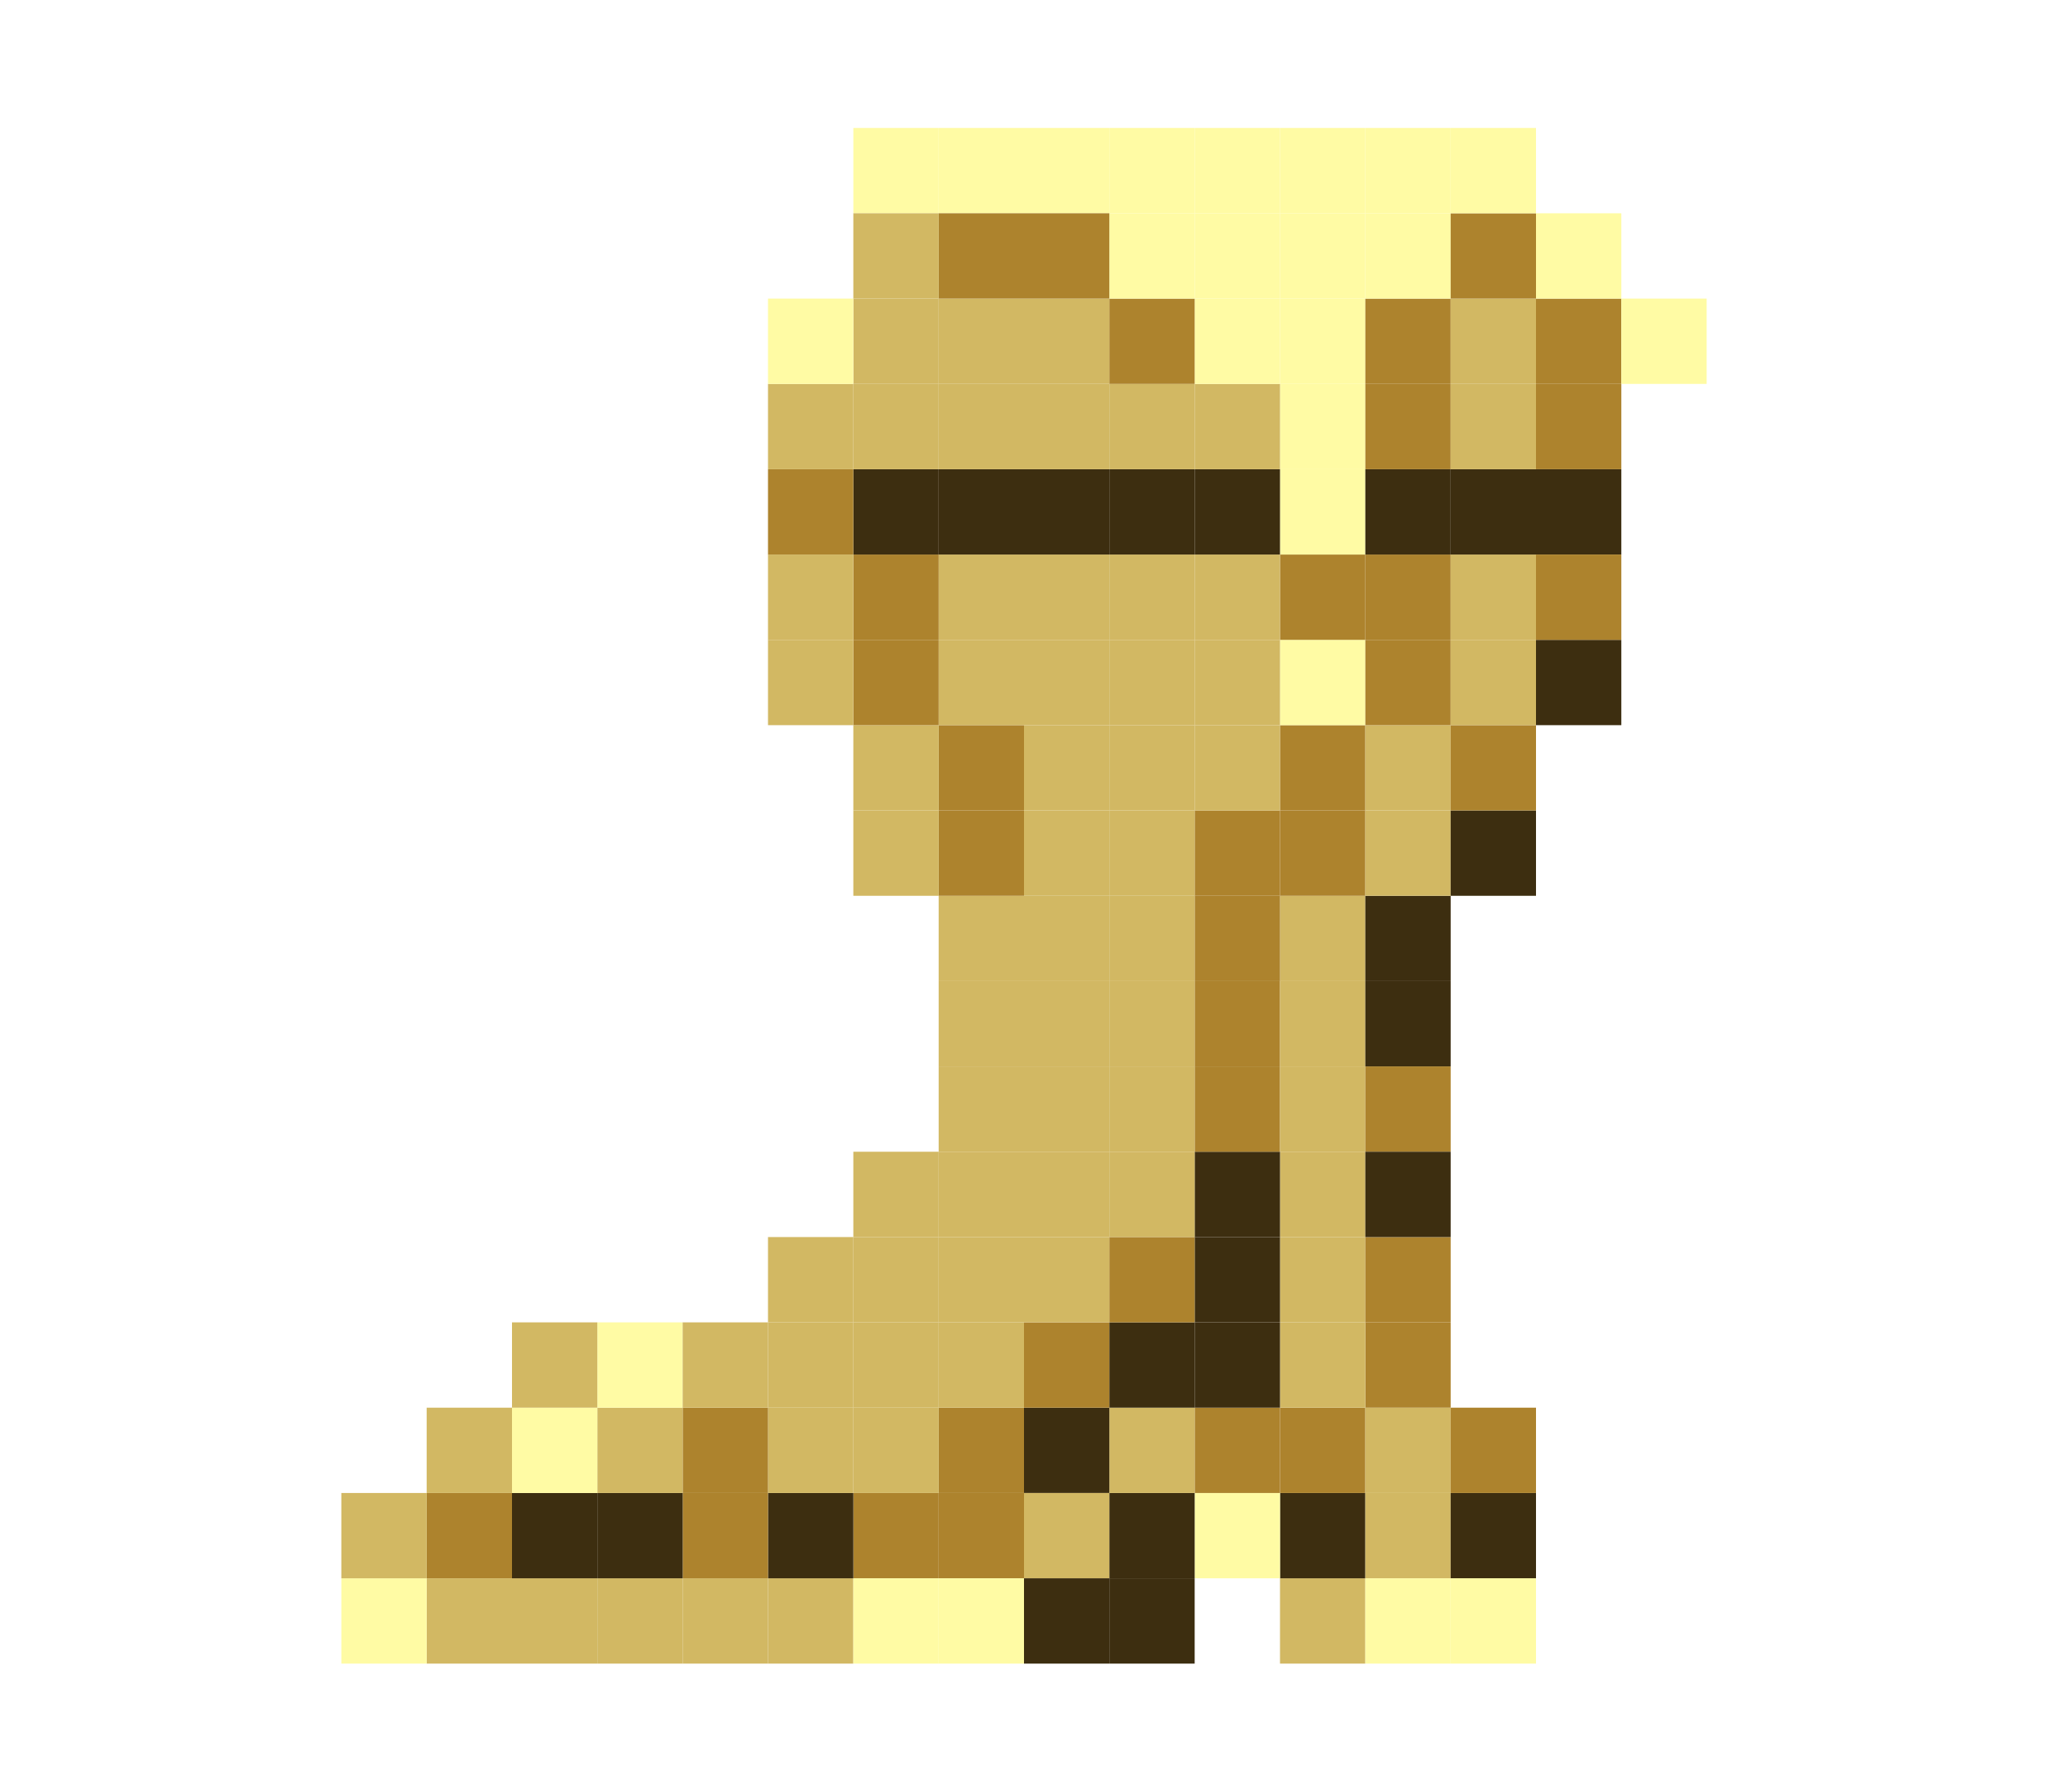
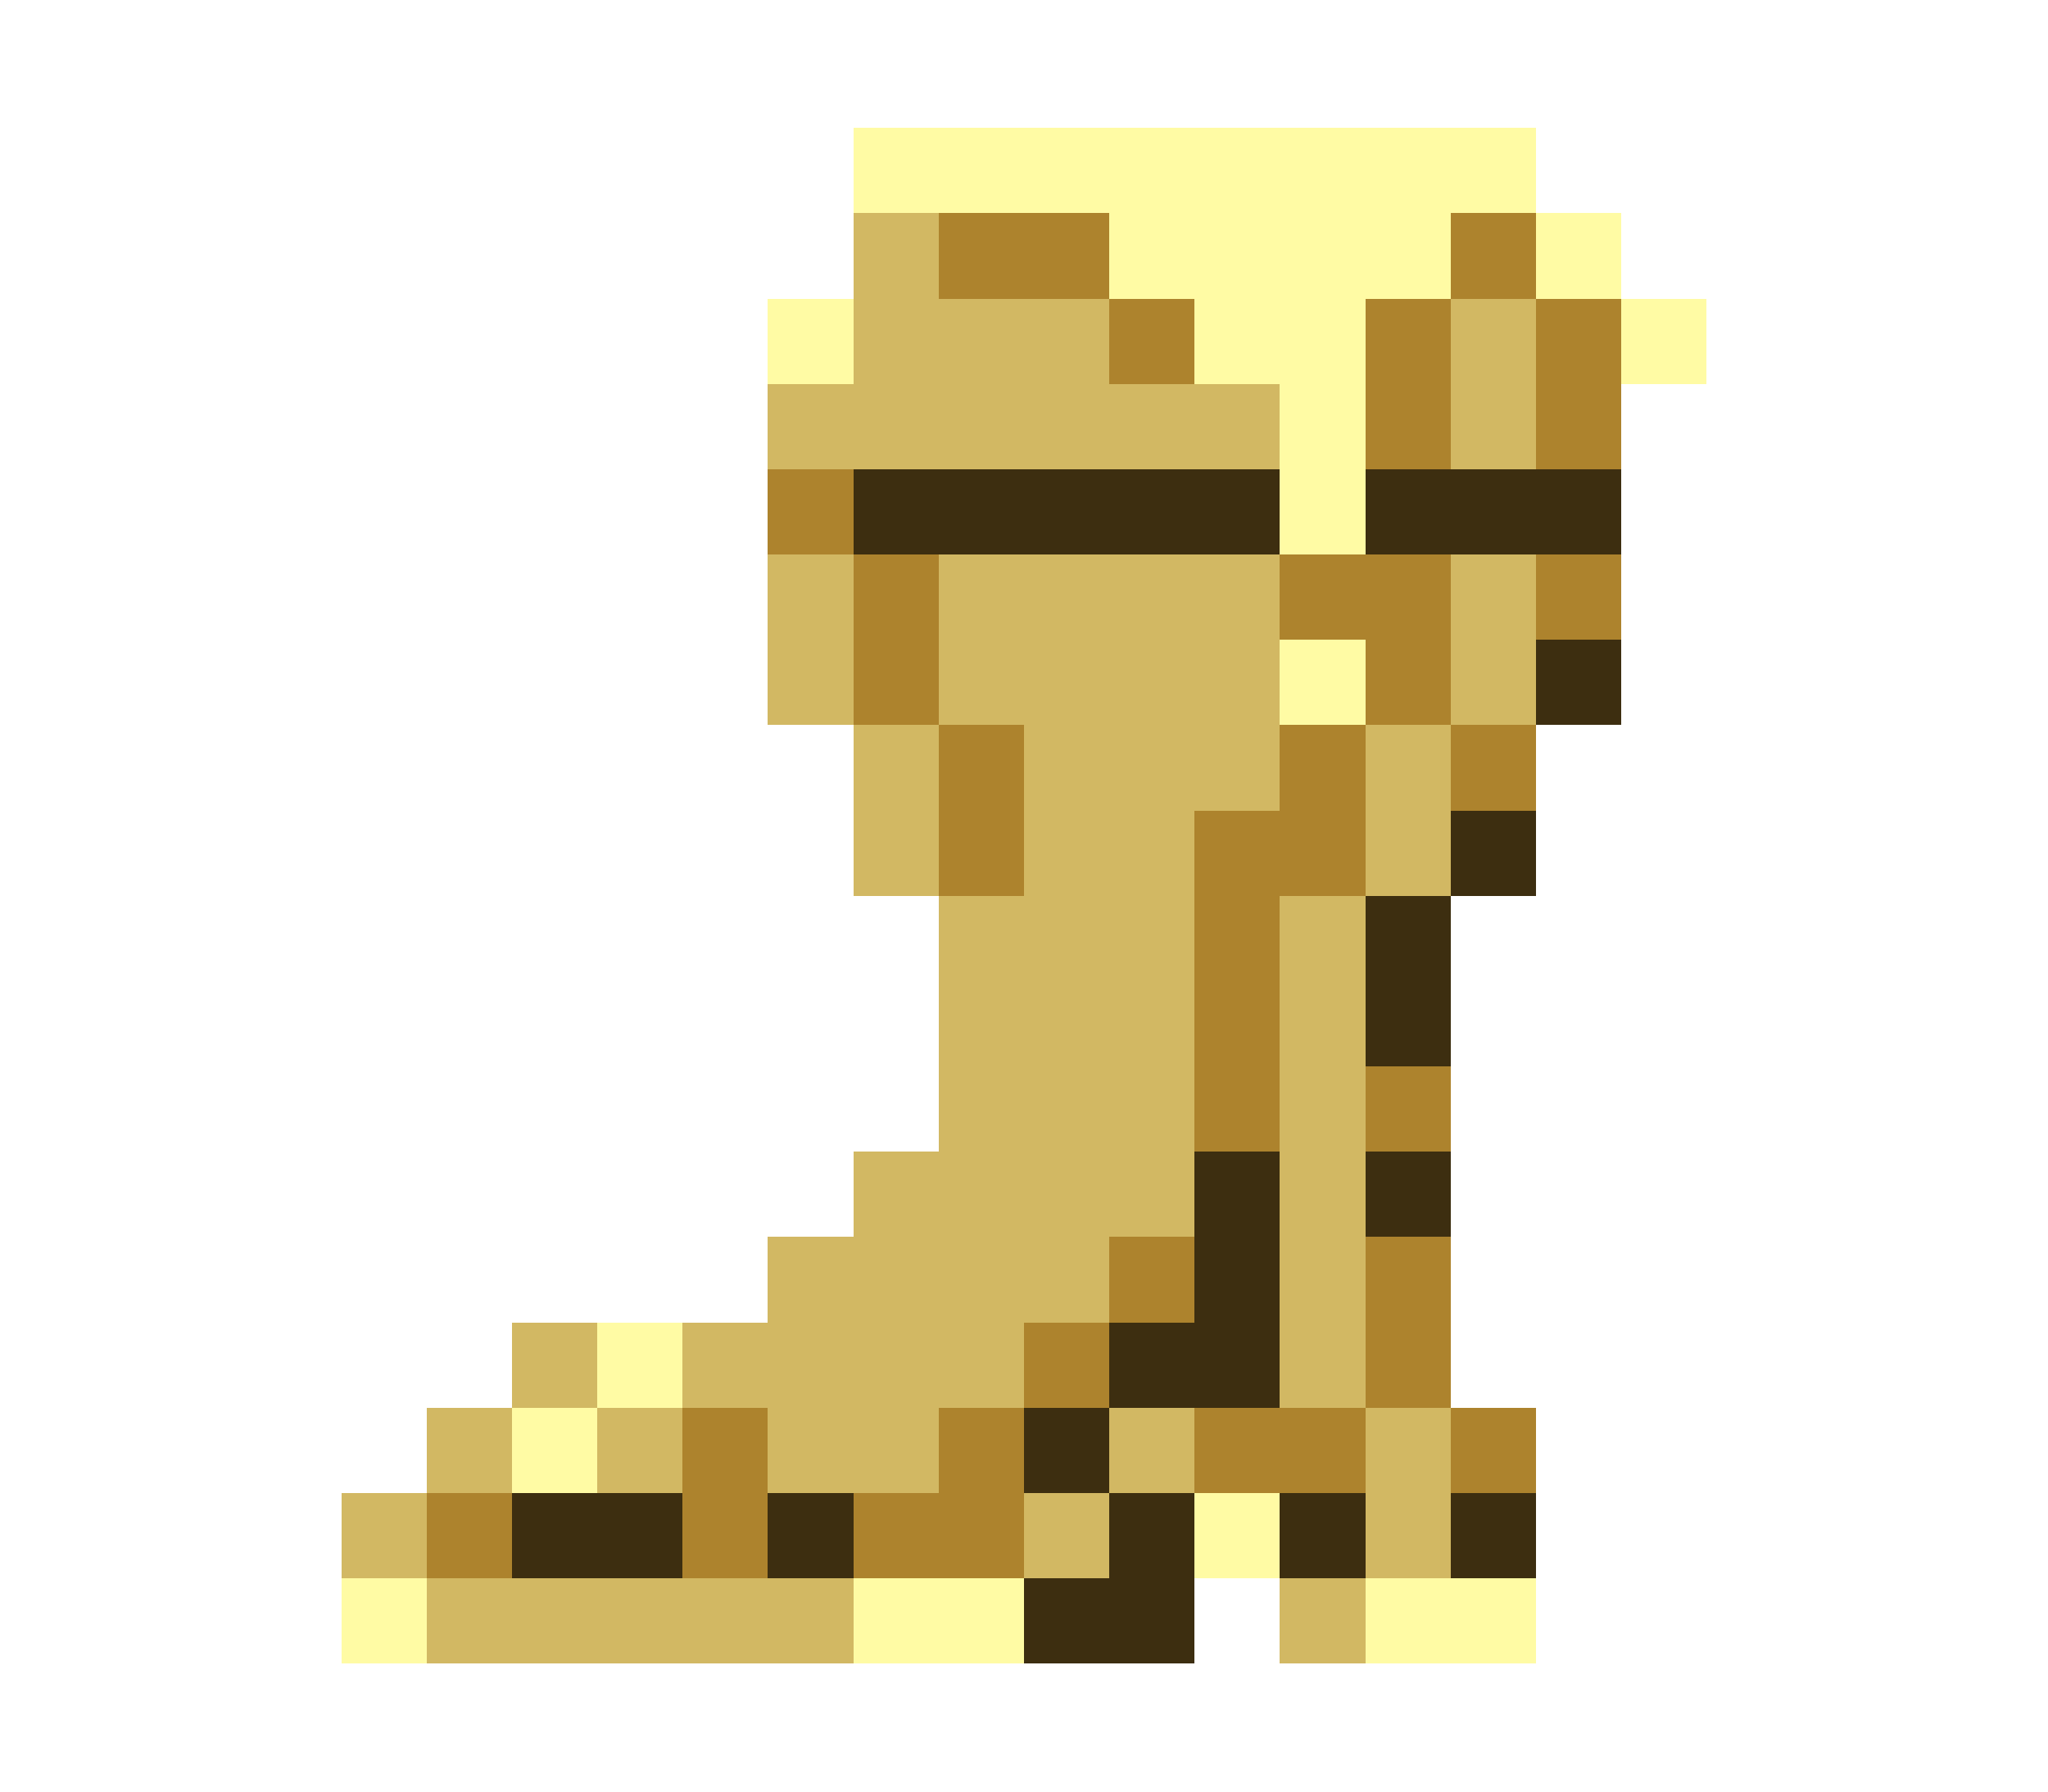
- <svg xmlns="http://www.w3.org/2000/svg" width="240" height="210" viewBox="0 0 240 210" fill="none">
+ <svg xmlns="http://www.w3.org/2000/svg" width="240" height="210" viewBox="0 0 240 210" fill="none" style="shape-rendering: crispEdges;">
  <path d="M160 185H150V195H160V185Z" fill="#D2B863" />
  <path d="M140 185H130V195H140V185Z" fill="#3D2E10" />
  <path d="M100 185H90V195H100V185Z" fill="#D2B863" />
  <path d="M90 185H80V195H90V185Z" fill="#D2B863" />
  <path d="M80 185H70V195H80V185Z" fill="#D2B863" />
  <path d="M70 185H60V195H70V185Z" fill="#D2B863" />
  <path d="M160 175H150V185H160V175Z" fill="#3D2E10" />
  <path d="M170 175H160V185H170V175Z" fill="#D2B863" />
  <path d="M170 185H160V195H170V185Z" fill="#FFFBA4" />
  <path d="M180 175H170V185H180V175Z" fill="#3D2E10" />
  <path d="M180 185H170V195H180V185Z" fill="#FFFBA4" />
  <path d="M150 175H140V185H150V175Z" fill="#FFFBA4" />
  <path d="M140 175H130V185H140V175Z" fill="#3D2E10" />
  <path d="M110 175H100V185H110V175Z" fill="#AD832D" />
  <path d="M110 185H100V195H110V185Z" fill="#FFFBA4" />
  <path d="M120 175H110V185H120V175Z" fill="#AD832D" />
  <path d="M120 185H110V195H120V185Z" fill="#FFFBA4" />
  <path d="M100 175H90V185H100V175Z" fill="#3D2E10" />
  <path d="M90 175H80V185H90V175Z" fill="#AD832D" />
  <path d="M80 175H70V185H80V175Z" fill="#3D2E10" />
  <path d="M70 175H60V185H70V175Z" fill="#3D2E10" />
  <path d="M60 175H50V185H60V175Z" fill="#AD832D" />
  <path d="M60 185H50V195H60V185Z" fill="#D2B863" />
  <path d="M160 165H150V175H160V165Z" fill="#AD832D" />
  <path d="M170 165H160V175H170V165Z" fill="#D2B863" />
  <path d="M170 155H160V165H170V155Z" fill="#AD832D" />
  <path d="M180 165H170V175H180V165Z" fill="#AD832D" />
  <path d="M150 165H140V175H150V165Z" fill="#AD832D" />
  <path d="M140 165H130V175H140V165Z" fill="#D2B863" />
  <path d="M130 165H120V175H130V165Z" fill="#3D2E10" />
  <path d="M130 175H120V185H130V175Z" fill="#D2B863" />
  <path d="M130 185H120V195H130V185Z" fill="#3D2E10" />
  <path d="M120 165H110V175H120V165Z" fill="#AD832D" />
  <path d="M110 165H100V175H110V165Z" fill="#D2B863" />
  <path d="M100 165H90V175H100V165Z" fill="#D2B863" />
  <path d="M90 165H80V175H90V165Z" fill="#AD832D" />
  <path d="M80 165H70V175H80V165Z" fill="#D2B863" />
  <path d="M70 165H60V175H70V165Z" fill="#FFFBA4" />
  <path d="M50 185H40V195H50V185Z" fill="#FFFBA4" />
  <path d="M50 175H40V185H50V175Z" fill="#D2B863" />
  <path d="M60 165H50V175H60V165Z" fill="#D2B863" />
  <path d="M80 155H70V165H80V155Z" fill="#FFFBA4" />
  <path d="M70 155H60V165H70V155Z" fill="#D2B863" />
  <path d="M160 155H150V165H160V155Z" fill="#D2B863" />
  <path d="M150 155H140V165H150V155Z" fill="#3D2E10" />
  <path d="M140 155H130V165H140V155Z" fill="#3D2E10" />
  <path d="M130 155H120V165H130V155Z" fill="#AD832D" />
  <path d="M120 155H110V165H120V155Z" fill="#D2B863" />
  <path d="M110 155H100V165H110V155Z" fill="#D2B863" />
  <path d="M100 155H90V165H100V155Z" fill="#D2B863" />
  <path d="M100 145H90V155H100V145Z" fill="#D2B863" />
  <path d="M90 155H80V165H90V155Z" fill="#D2B863" />
  <path d="M160 145H150V155H160V145Z" fill="#D2B863" />
  <path d="M170 145H160V155H170V145Z" fill="#AD832D" />
  <path d="M160 135H150V145H160V135Z" fill="#D2B863" />
  <path d="M150 145H140V155H150V145Z" fill="#3D2E10" />
  <path d="M140 145H130V155H140V145Z" fill="#AD832D" />
  <path d="M130 145H120V155H130V145Z" fill="#D2B863" />
  <path d="M120 145H110V155H120V145Z" fill="#D2B863" />
  <path d="M110 145H100V155H110V145Z" fill="#D2B863" />
  <path d="M150 135H140V145H150V135Z" fill="#3D2E10" />
  <path d="M140 135H130V145H140V135Z" fill="#D2B863" />
  <path d="M130 135H120V145H130V135Z" fill="#D2B863" />
  <path d="M120 135H110V145H120V135Z" fill="#D2B863" />
  <path d="M110 135H100V145H110V135Z" fill="#D2B863" />
  <path d="M150 125H140V135H150V125Z" fill="#AD832D" />
  <path d="M140 125H130V135H140V125Z" fill="#D2B863" />
  <path d="M130 125H120V135H130V125Z" fill="#D2B863" />
  <path d="M120 125H110V135H120V125Z" fill="#D2B863" />
  <path d="M150 115H140V125H150V115Z" fill="#AD832D" />
  <path d="M160 115H150V125H160V115Z" fill="#D2B863" />
  <path d="M160 125H150V135H160V125Z" fill="#D2B863" />
  <path d="M140 115H130V125H140V115Z" fill="#D2B863" />
  <path d="M130 115H120V125H130V115Z" fill="#D2B863" />
  <path d="M120 115H110V125H120V115Z" fill="#D2B863" />
  <path d="M160 105H150V115H160V105Z" fill="#D2B863" />
  <path d="M170 115H160V125H170V115Z" fill="#3D2E10" />
  <path d="M170 125H160V135H170V125Z" fill="#AD832D" />
  <path d="M170 105H160V115H170V105Z" fill="#3D2E10" />
  <path d="M150 105H140V115H150V105Z" fill="#AD832D" />
  <path d="M140 105H130V115H140V105Z" fill="#D2B863" />
  <path d="M130 105H120V115H130V105Z" fill="#D2B863" />
  <path d="M120 105H110V115H120V105Z" fill="#D2B863" />
  <path d="M160 95H150V105H160V95Z" fill="#AD832D" />
  <path d="M150 95H140V105H150V95Z" fill="#AD832D" />
  <path d="M140 95H130V105H140V95Z" fill="#D2B863" />
  <path d="M130 95H120V105H130V95Z" fill="#D2B863" />
  <path d="M120 95H110V105H120V95Z" fill="#AD832D" />
  <path d="M110 95H100V105H110V95Z" fill="#D2B863" />
  <path d="M160 85H150V95H160V85Z" fill="#AD832D" />
  <path d="M170 95H160V105H170V95Z" fill="#D2B863" />
  <path d="M170 85H160V95H170V85Z" fill="#D2B863" />
  <path d="M150 85H140V95H150V85Z" fill="#D2B863" />
  <path d="M140 85H130V95H140V85Z" fill="#D2B863" />
  <path d="M130 85H120V95H130V85Z" fill="#D2B863" />
  <path d="M120 85H110V95H120V85Z" fill="#AD832D" />
  <path d="M110 85H100V95H110V85Z" fill="#D2B863" />
  <path d="M160 75H150V85H160V75Z" fill="#FFFBA4" />
  <path d="M150 75H140V85H150V75Z" fill="#D2B863" />
  <path d="M140 75H130V85H140V75Z" fill="#D2B863" />
  <path d="M130 75H120V85H130V75Z" fill="#D2B863" />
  <path d="M120 75H110V85H120V75Z" fill="#D2B863" />
  <path d="M110 75H100V85H110V75Z" fill="#AD832D" />
  <path d="M100 75H90V85H100V75Z" fill="#D2B863" />
  <path d="M160 65H150V75H160V65Z" fill="#AD832D" />
  <path d="M150 65H140V75H150V65Z" fill="#D2B863" />
  <path d="M140 65H130V75H140V65Z" fill="#D2B863" />
  <path d="M130 65H120V75H130V65Z" fill="#D2B863" />
  <path d="M120 65H110V75H120V65Z" fill="#D2B863" />
  <path d="M110 65H100V75H110V65Z" fill="#AD832D" />
  <path d="M100 65H90V75H100V65Z" fill="#D2B863" />
  <path d="M160 55H150V65H160V55Z" fill="#FFFBA4" />
  <path d="M150 55H140V65H150V55Z" fill="#3D2E10" />
  <path d="M140 55H130V65H140V55Z" fill="#3D2E10" />
  <path d="M130 55H120V65H130V55Z" fill="#3D2E10" />
  <path d="M120 55H110V65H120V55Z" fill="#3D2E10" />
  <path d="M110 55H100V65H110V55Z" fill="#3D2E10" />
  <path d="M100 55H90V65H100V55Z" fill="#AD832D" />
  <path d="M160 45H150V55H160V45Z" fill="#FFFBA4" />
  <path d="M150 45H140V55H150V45Z" fill="#D2B863" />
  <path d="M140 45H130V55H140V45Z" fill="#D2B863" />
  <path d="M130 45H120V55H130V45Z" fill="#D2B863" />
  <path d="M120 45H110V55H120V45Z" fill="#D2B863" />
  <path d="M110 45H100V55H110V45Z" fill="#D2B863" />
  <path d="M100 45H90V55H100V45Z" fill="#D2B863" />
  <path d="M160 35H150V45H160V35Z" fill="#FFFBA4" />
  <path d="M150 35H140V45H150V35Z" fill="#FFFBA4" />
  <path d="M140 35H130V45H140V35Z" fill="#AD832D" />
  <path d="M130 35H120V45H130V35Z" fill="#D2B863" />
  <path d="M120 35H110V45H120V35Z" fill="#D2B863" />
  <path d="M110 35H100V45H110V35Z" fill="#D2B863" />
  <path d="M100 35H90V45H100V35Z" fill="#FFFBA4" />
  <path d="M150 25H140V35H150V25Z" fill="#FFFBA4" />
  <path d="M170 75H160V85H170V75Z" fill="#AD832D" />
  <path d="M170 65H160V75H170V65Z" fill="#AD832D" />
  <path d="M170 55H160V65H170V55Z" fill="#3D2E10" />
  <path d="M170 135H160V145H170V135Z" fill="#3D2E10" />
  <path d="M170 45H160V55H170V45Z" fill="#AD832D" />
  <path d="M170 35H160V45H170V35Z" fill="#AD832D" />
  <path d="M180 95H170V105H180V95Z" fill="#3D2E10" />
  <path d="M180 85H170V95H180V85Z" fill="#AD832D" />
  <path d="M180 75H170V85H180V75Z" fill="#D2B863" />
  <path d="M180 65H170V75H180V65Z" fill="#D2B863" />
  <path d="M180 55H170V65H180V55Z" fill="#3D2E10" />
  <path d="M190 55H180V65H190V55Z" fill="#3D2E10" />
  <path d="M180 45H170V55H180V45Z" fill="#D2B863" />
  <path d="M180 35H170V45H180V35Z" fill="#D2B863" />
  <path d="M190 75H180V85H190V75Z" fill="#3D2E10" />
  <path d="M190 65H180V75H190V65Z" fill="#AD832D" />
  <path d="M190 45H180V55H190V45Z" fill="#AD832D" />
  <path d="M190 35H180V45H190V35Z" fill="#AD832D" />
  <path d="M160 25H150V35H160V25Z" fill="#FFFBA4" />
  <path d="M170 25H160V35H170V25Z" fill="#FFFBA4" />
  <path d="M180 25H170V35H180V25Z" fill="#AD832D" />
  <path d="M140 25H130V35H140V25Z" fill="#FFFBA4" />
  <path d="M150 15H140V25H150V15Z" fill="#FFFBA4" />
  <path d="M160 15H150V25H160V15Z" fill="#FFFBA4" />
  <path d="M170 15H160V25H170V15Z" fill="#FFFBA4" />
  <path d="M180 15H170V25H180V15Z" fill="#FFFBA4" />
  <path d="M190 25H180V35H190V25Z" fill="#FFFBA4" />
  <path d="M200 35H190V45H200V35Z" fill="#FFFBA4" />
  <path d="M140 15H130V25H140V15Z" fill="#FFFBA4" />
  <path d="M130 15H120V25H130V15Z" fill="#FFFBA4" />
  <path d="M110 15H100V25H110V15Z" fill="#FFFBA4" />
  <path d="M120 15H110V25H120V15Z" fill="#FFFBA4" />
  <path d="M130 25H120V35H130V25Z" fill="#AD832D" />
  <path d="M120 25H110V35H120V25Z" fill="#AD832D" />
  <path d="M110 25H100V35H110V25Z" fill="#D2B863" />
</svg>
